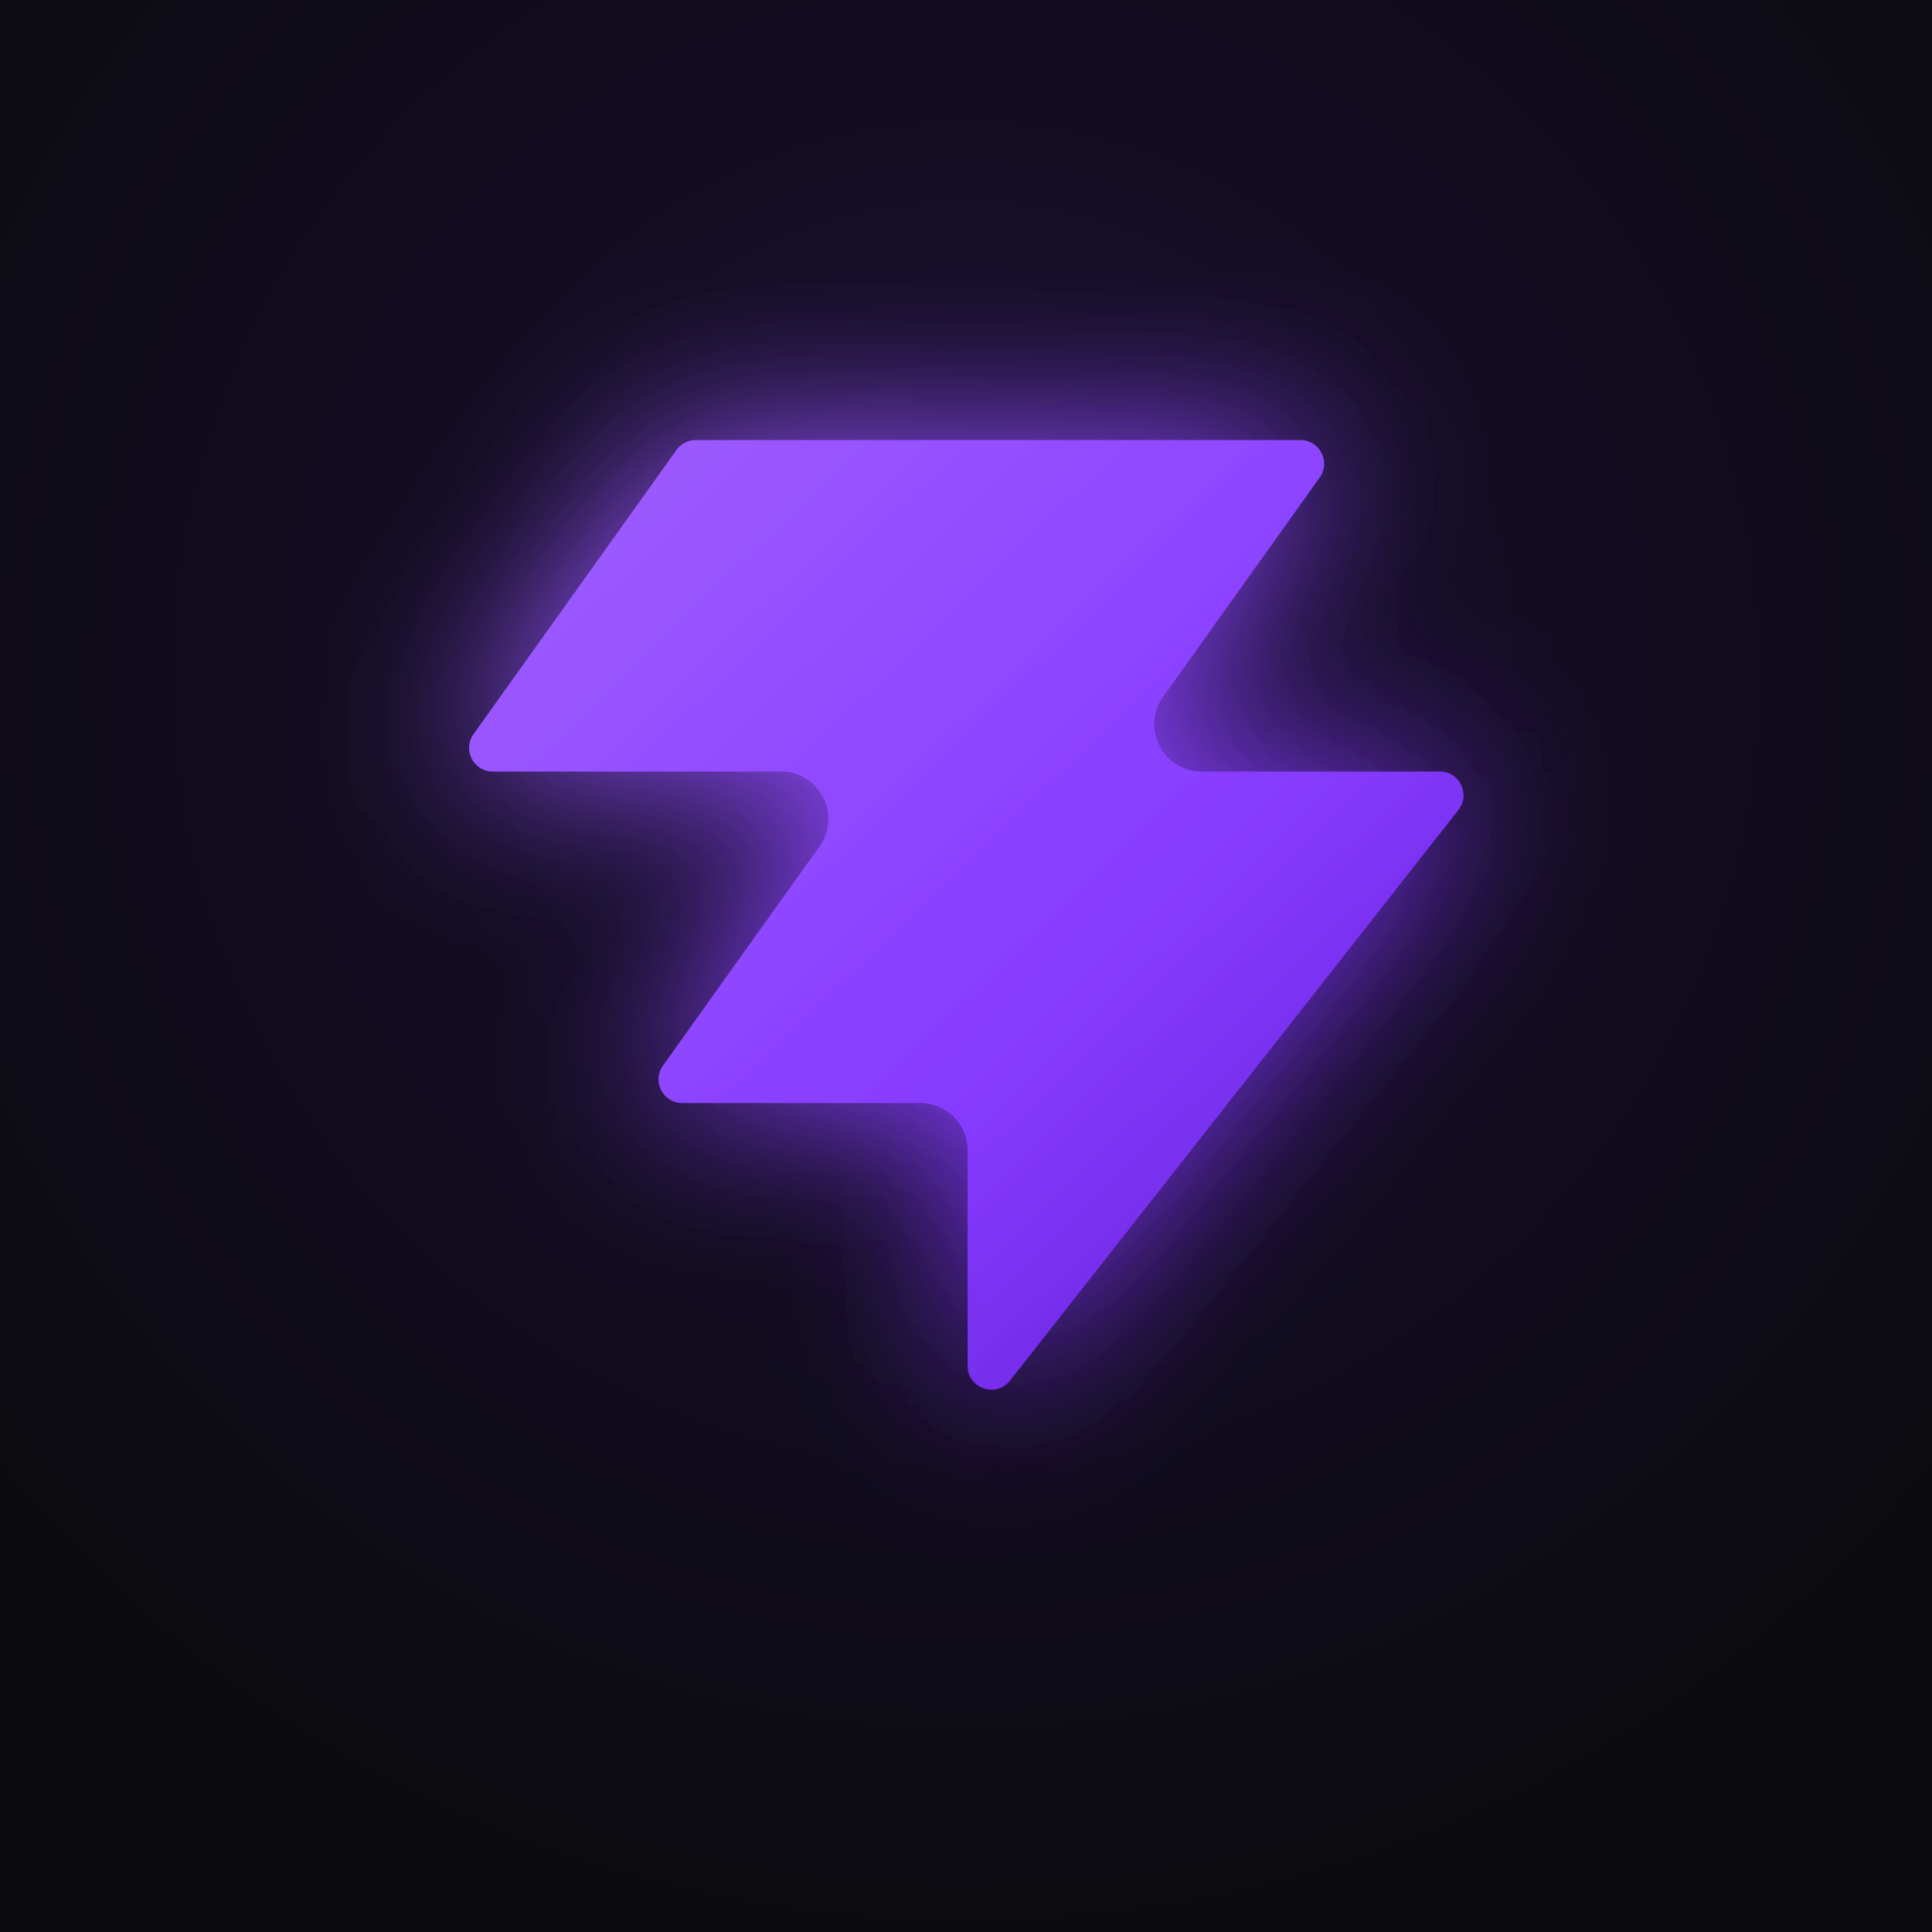
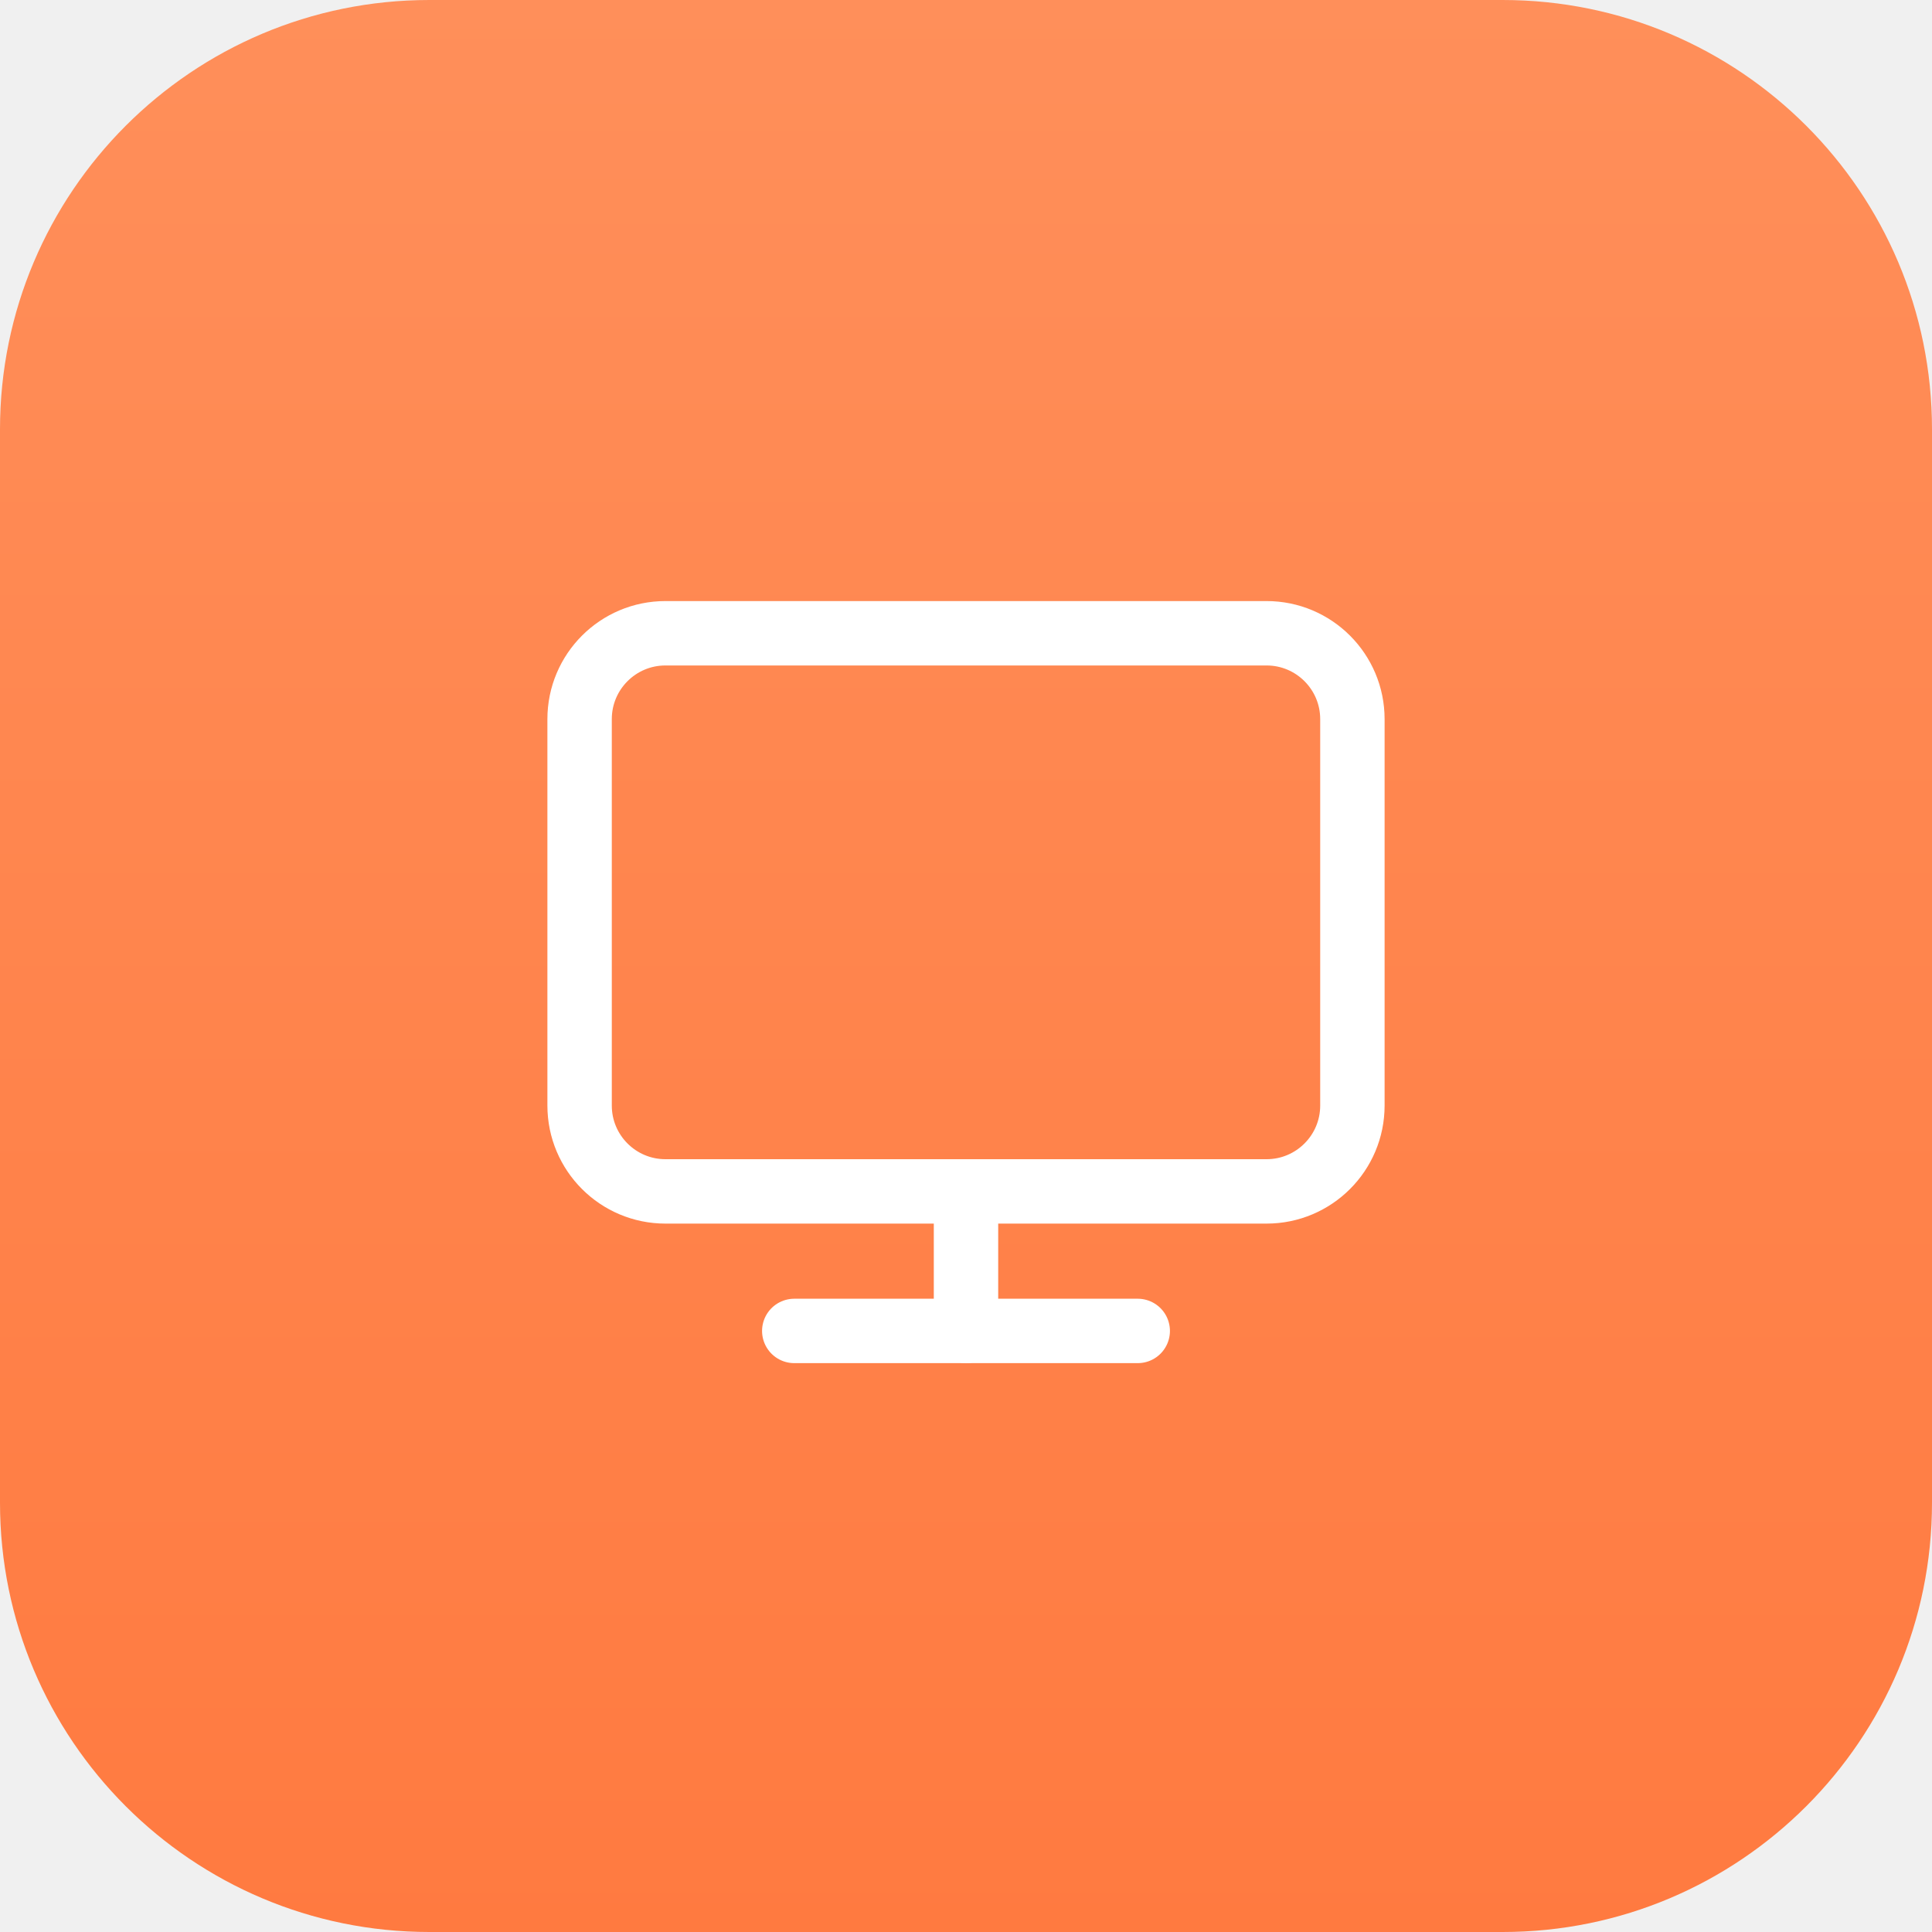
<svg xmlns="http://www.w3.org/2000/svg" width="180" height="180" viewBox="0 0 180 180">
  <defs>
-     <radialGradient id="bg" cx="50%" cy="35%" r="65%">
-       <stop offset="0%" stop-color="#1a0f33" />
-       <stop offset="100%" stop-color="#0b0b0f" />
-     </radialGradient>
-     <linearGradient id="bolt" x1="0%" y1="0%" x2="100%" y2="100%">
-       <stop offset="0%" stop-color="#a060ff" />
-       <stop offset="60%" stop-color="#863bff" />
-       <stop offset="100%" stop-color="#5e1bcf" />
+     <linearGradient id="bg" x1="0%" y1="0%" x2="0%" y2="100%">
+       <stop offset="0%" stop-color="#ff8f5a" />
+       <stop offset="100%" stop-color="#ff7a40" />
    </linearGradient>
-     <filter id="glow" x="-30%" y="-30%" width="160%" height="160%">
-       <feGaussianBlur stdDeviation="4" result="blur" />
-       <feMerge>
-         <feMergeNode in="blur" />
-         <feMergeNode in="SourceGraphic" />
-       </feMerge>
-     </filter>
  </defs>
-   <rect width="180" height="180" fill="url(#bg)" />
-   <g transform="translate(43.5, 41) scale(1.95)" filter="url(#glow)">
-     <path fill="url(#bolt)" d="M25.946 44.938c-.664.845-2.021.375-2.021-.698V33.937a2.26 2.26 0 0 0-2.262-2.262H10.287c-.92 0-1.456-1.04-.92-1.788l7.48-10.471c1.07-1.497 0-3.578-1.842-3.578H1.237c-.92 0-1.456-1.04-.92-1.788L10.013.474c.214-.297.556-.474.92-.474h28.894c.92 0 1.456 1.04.92 1.788l-7.48 10.471c-1.07 1.498 0 3.579 1.842 3.579h11.377c.943 0 1.473 1.088.89 1.83L25.947 44.94z" />
+   <rect width="180" height="180" rx="40" fill="url(#bg)" />
+   <g transform="translate(48, 48)" fill="none" stroke="#ffffff" stroke-width="6" stroke-linecap="round" stroke-linejoin="round">
+     <rect x="6" y="11" width="72" height="52" rx="8" />
+     <path d="M26 76h32" />
+     <path d="M42 64v12" />
  </g>
</svg>
